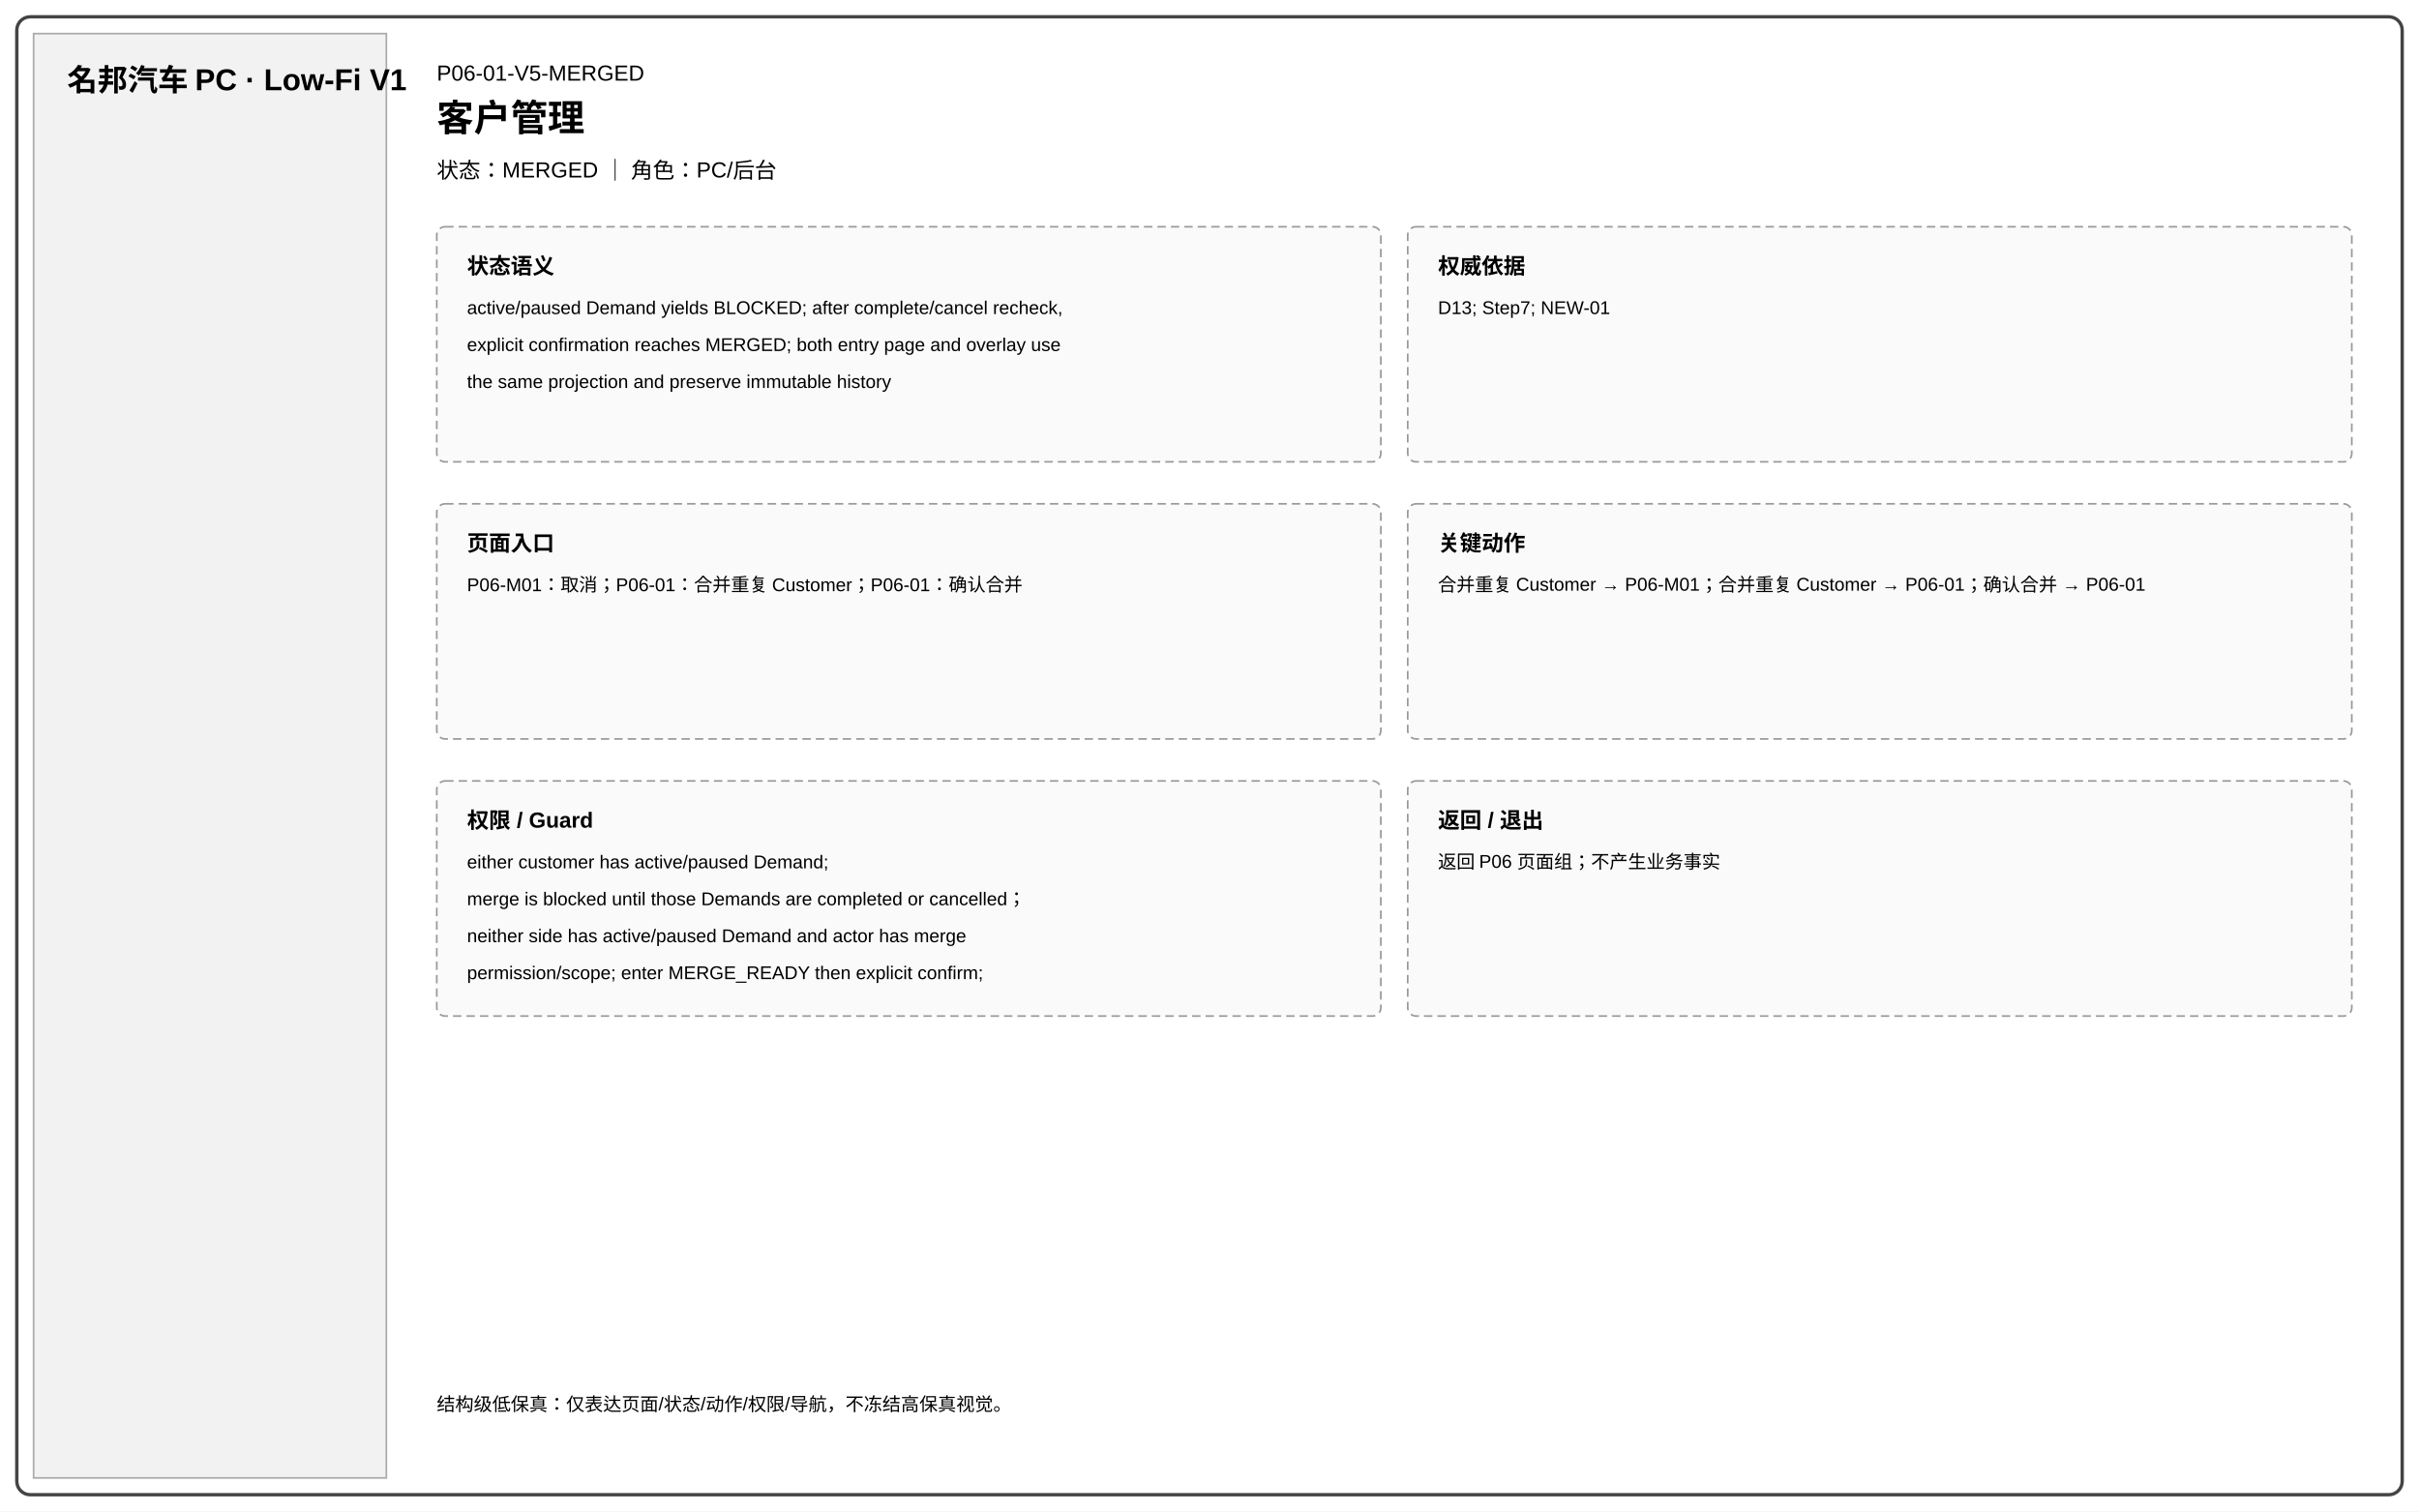
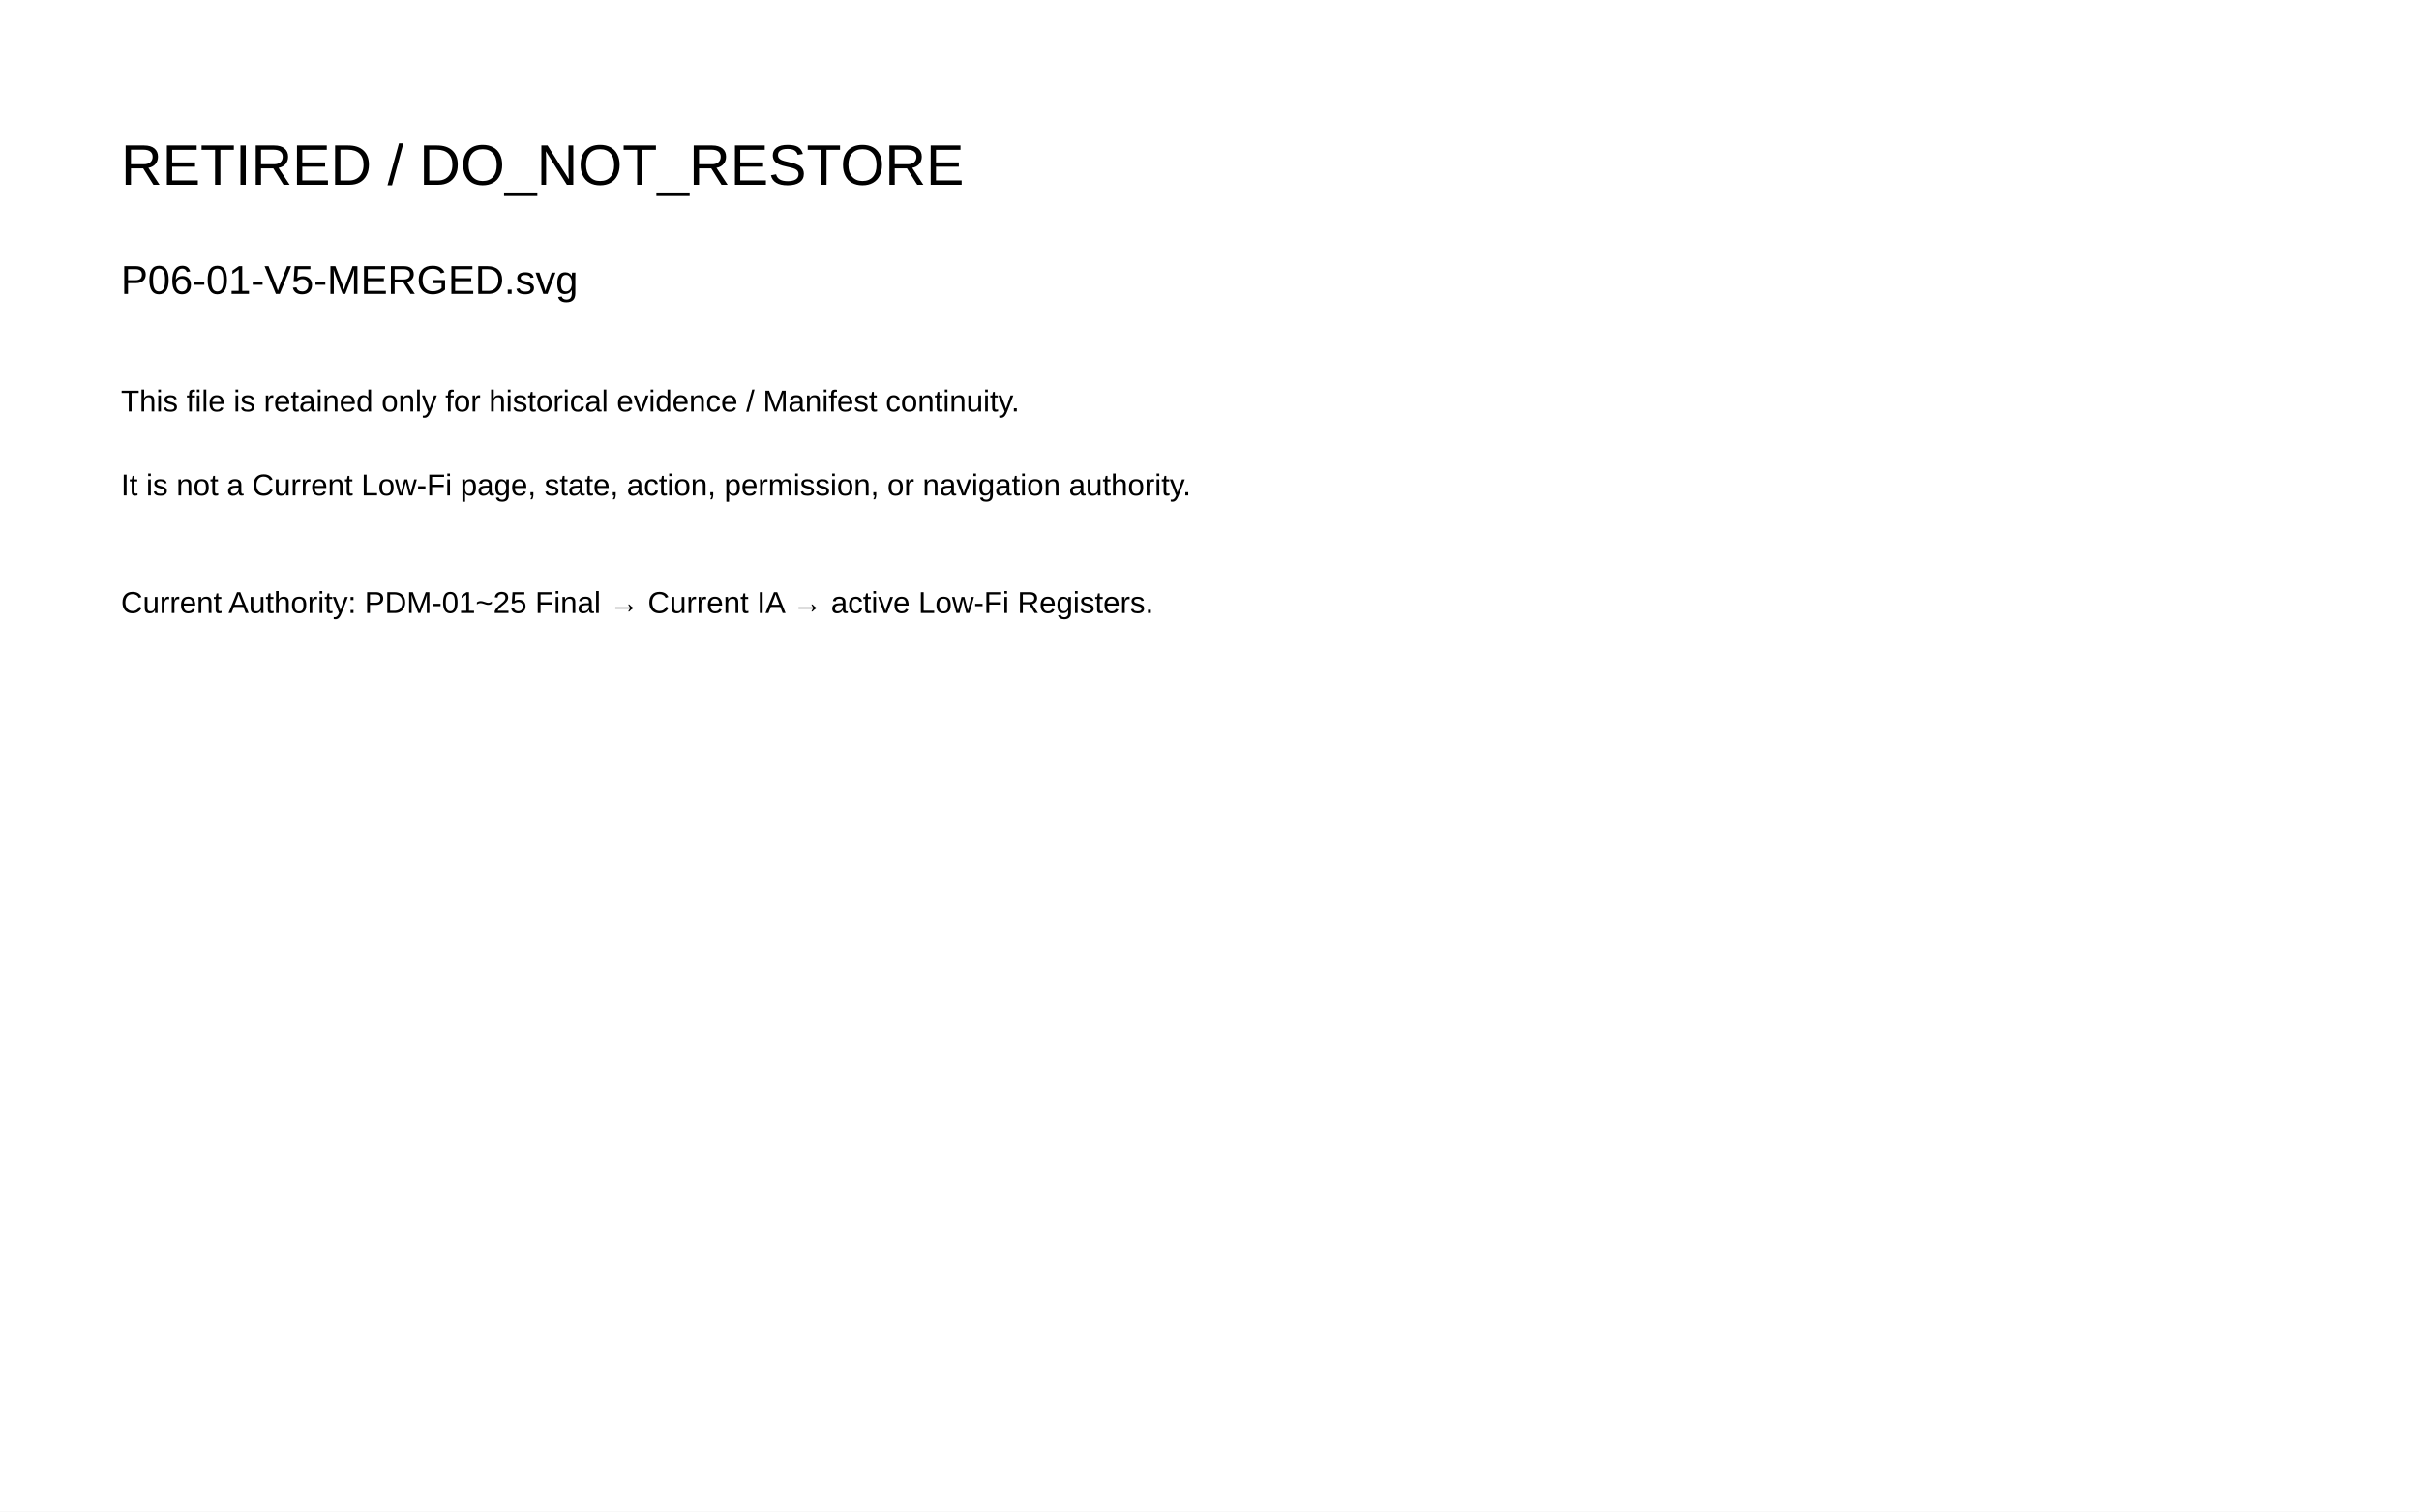
<svg xmlns="http://www.w3.org/2000/svg" width="1440" height="900" viewBox="0 0 1440 900">
-   <rect width="100%" height="100%" fill="white" />
-   <rect x="10" y="10" width="1420" height="880" rx="8" fill="none" stroke="#444" stroke-width="2" />
-   <rect x="20" y="20" width="210" height="860" fill="#f2f2f2" stroke="#aaa" />
-   <text x="40" y="54" font-family="Arial,sans-serif" font-size="18" font-weight="bold">名邦汽车 PC · Low-Fi V1</text>
-   <text x="260" y="48" font-family="Arial,sans-serif" font-size="13">P06-01-V5-MERGED</text>
-   <text x="260" y="78" font-family="Arial,sans-serif" font-size="22" font-weight="bold">客户管理</text>
-   <text x="260" y="106" font-family="Arial,sans-serif" font-size="13">状态：MERGED ｜ 角色：PC/后台</text>
-   <rect x="260" y="135" width="562" height="140" rx="5" fill="#fafafa" stroke="#999" stroke-dasharray="5 3" />
-   <text x="278" y="163" font-family="Arial,sans-serif" font-size="13" font-weight="bold">状态语义</text>
-   <text x="278" y="187" font-family="Arial,sans-serif" font-size="11">active/paused Demand yields BLOCKED; after complete/cancel recheck,</text>
-   <text x="278" y="209" font-family="Arial,sans-serif" font-size="11">explicit confirmation reaches MERGED; both entry page and overlay use</text>
-   <text x="278" y="231" font-family="Arial,sans-serif" font-size="11">the same projection and preserve immutable history</text>
-   <rect x="838" y="135" width="562" height="140" rx="5" fill="#fafafa" stroke="#999" stroke-dasharray="5 3" />
-   <text x="856" y="163" font-family="Arial,sans-serif" font-size="13" font-weight="bold">权威依据</text>
-   <text x="856" y="187" font-family="Arial,sans-serif" font-size="11">D13; Step7; NEW-01</text>
-   <rect x="260" y="300" width="562" height="140" rx="5" fill="#fafafa" stroke="#999" stroke-dasharray="5 3" />
-   <text x="278" y="328" font-family="Arial,sans-serif" font-size="13" font-weight="bold">页面入口</text>
-   <text x="278" y="352" font-family="Arial,sans-serif" font-size="11">P06-M01：取消；P06-01：合并重复 Customer；P06-01：确认合并</text>
-   <rect x="838" y="300" width="562" height="140" rx="5" fill="#fafafa" stroke="#999" stroke-dasharray="5 3" />
-   <text x="856" y="328" font-family="Arial,sans-serif" font-size="13" font-weight="bold">关键动作</text>
-   <text x="856" y="352" font-family="Arial,sans-serif" font-size="11">合并重复 Customer → P06-M01；合并重复 Customer → P06-01；确认合并 → P06-01</text>
-   <rect x="260" y="465" width="562" height="140" rx="5" fill="#fafafa" stroke="#999" stroke-dasharray="5 3" />
-   <text x="278" y="493" font-family="Arial,sans-serif" font-size="13" font-weight="bold">权限 / Guard</text>
-   <text x="278" y="517" font-family="Arial,sans-serif" font-size="11">either customer has active/paused Demand;</text>
-   <text x="278" y="539" font-family="Arial,sans-serif" font-size="11">merge is blocked until those Demands are completed or cancelled；</text>
-   <text x="278" y="561" font-family="Arial,sans-serif" font-size="11">neither side has active/paused Demand and actor has merge</text>
-   <text x="278" y="583" font-family="Arial,sans-serif" font-size="11">permission/scope; enter MERGE_READY then explicit confirm;</text>
-   <rect x="838" y="465" width="562" height="140" rx="5" fill="#fafafa" stroke="#999" stroke-dasharray="5 3" />
-   <text x="856" y="493" font-family="Arial,sans-serif" font-size="13" font-weight="bold">返回 / 退出</text>
-   <text x="856" y="517" font-family="Arial,sans-serif" font-size="11">返回 P06 页面组；不产生业务事实</text>
-   <text x="260" y="840" font-family="Arial,sans-serif" font-size="11">结构级低保真：仅表达页面/状态/动作/权限/导航，不冻结高保真视觉。</text>
+   <rect width="1440" height="900" fill="white" />
+   <text x="72" y="110" font-size="34" font-family="Arial, sans-serif">RETIRED / DO_NOT_RESTORE</text>
+   <text x="72" y="175" font-size="24" font-family="Arial, sans-serif">P06-01-V5-MERGED.svg</text>
+   <text x="72" y="245" font-size="18" font-family="Arial, sans-serif">This file is retained only for historical evidence / Manifest continuity.</text>
+   <text x="72" y="295" font-size="18" font-family="Arial, sans-serif">It is not a Current Low-Fi page, state, action, permission, or navigation authority.</text>
+   <text x="72" y="365" font-size="18" font-family="Arial, sans-serif">Current Authority: PDM-01~25 Final → Current IA → active Low-Fi Registers.</text>
</svg>
